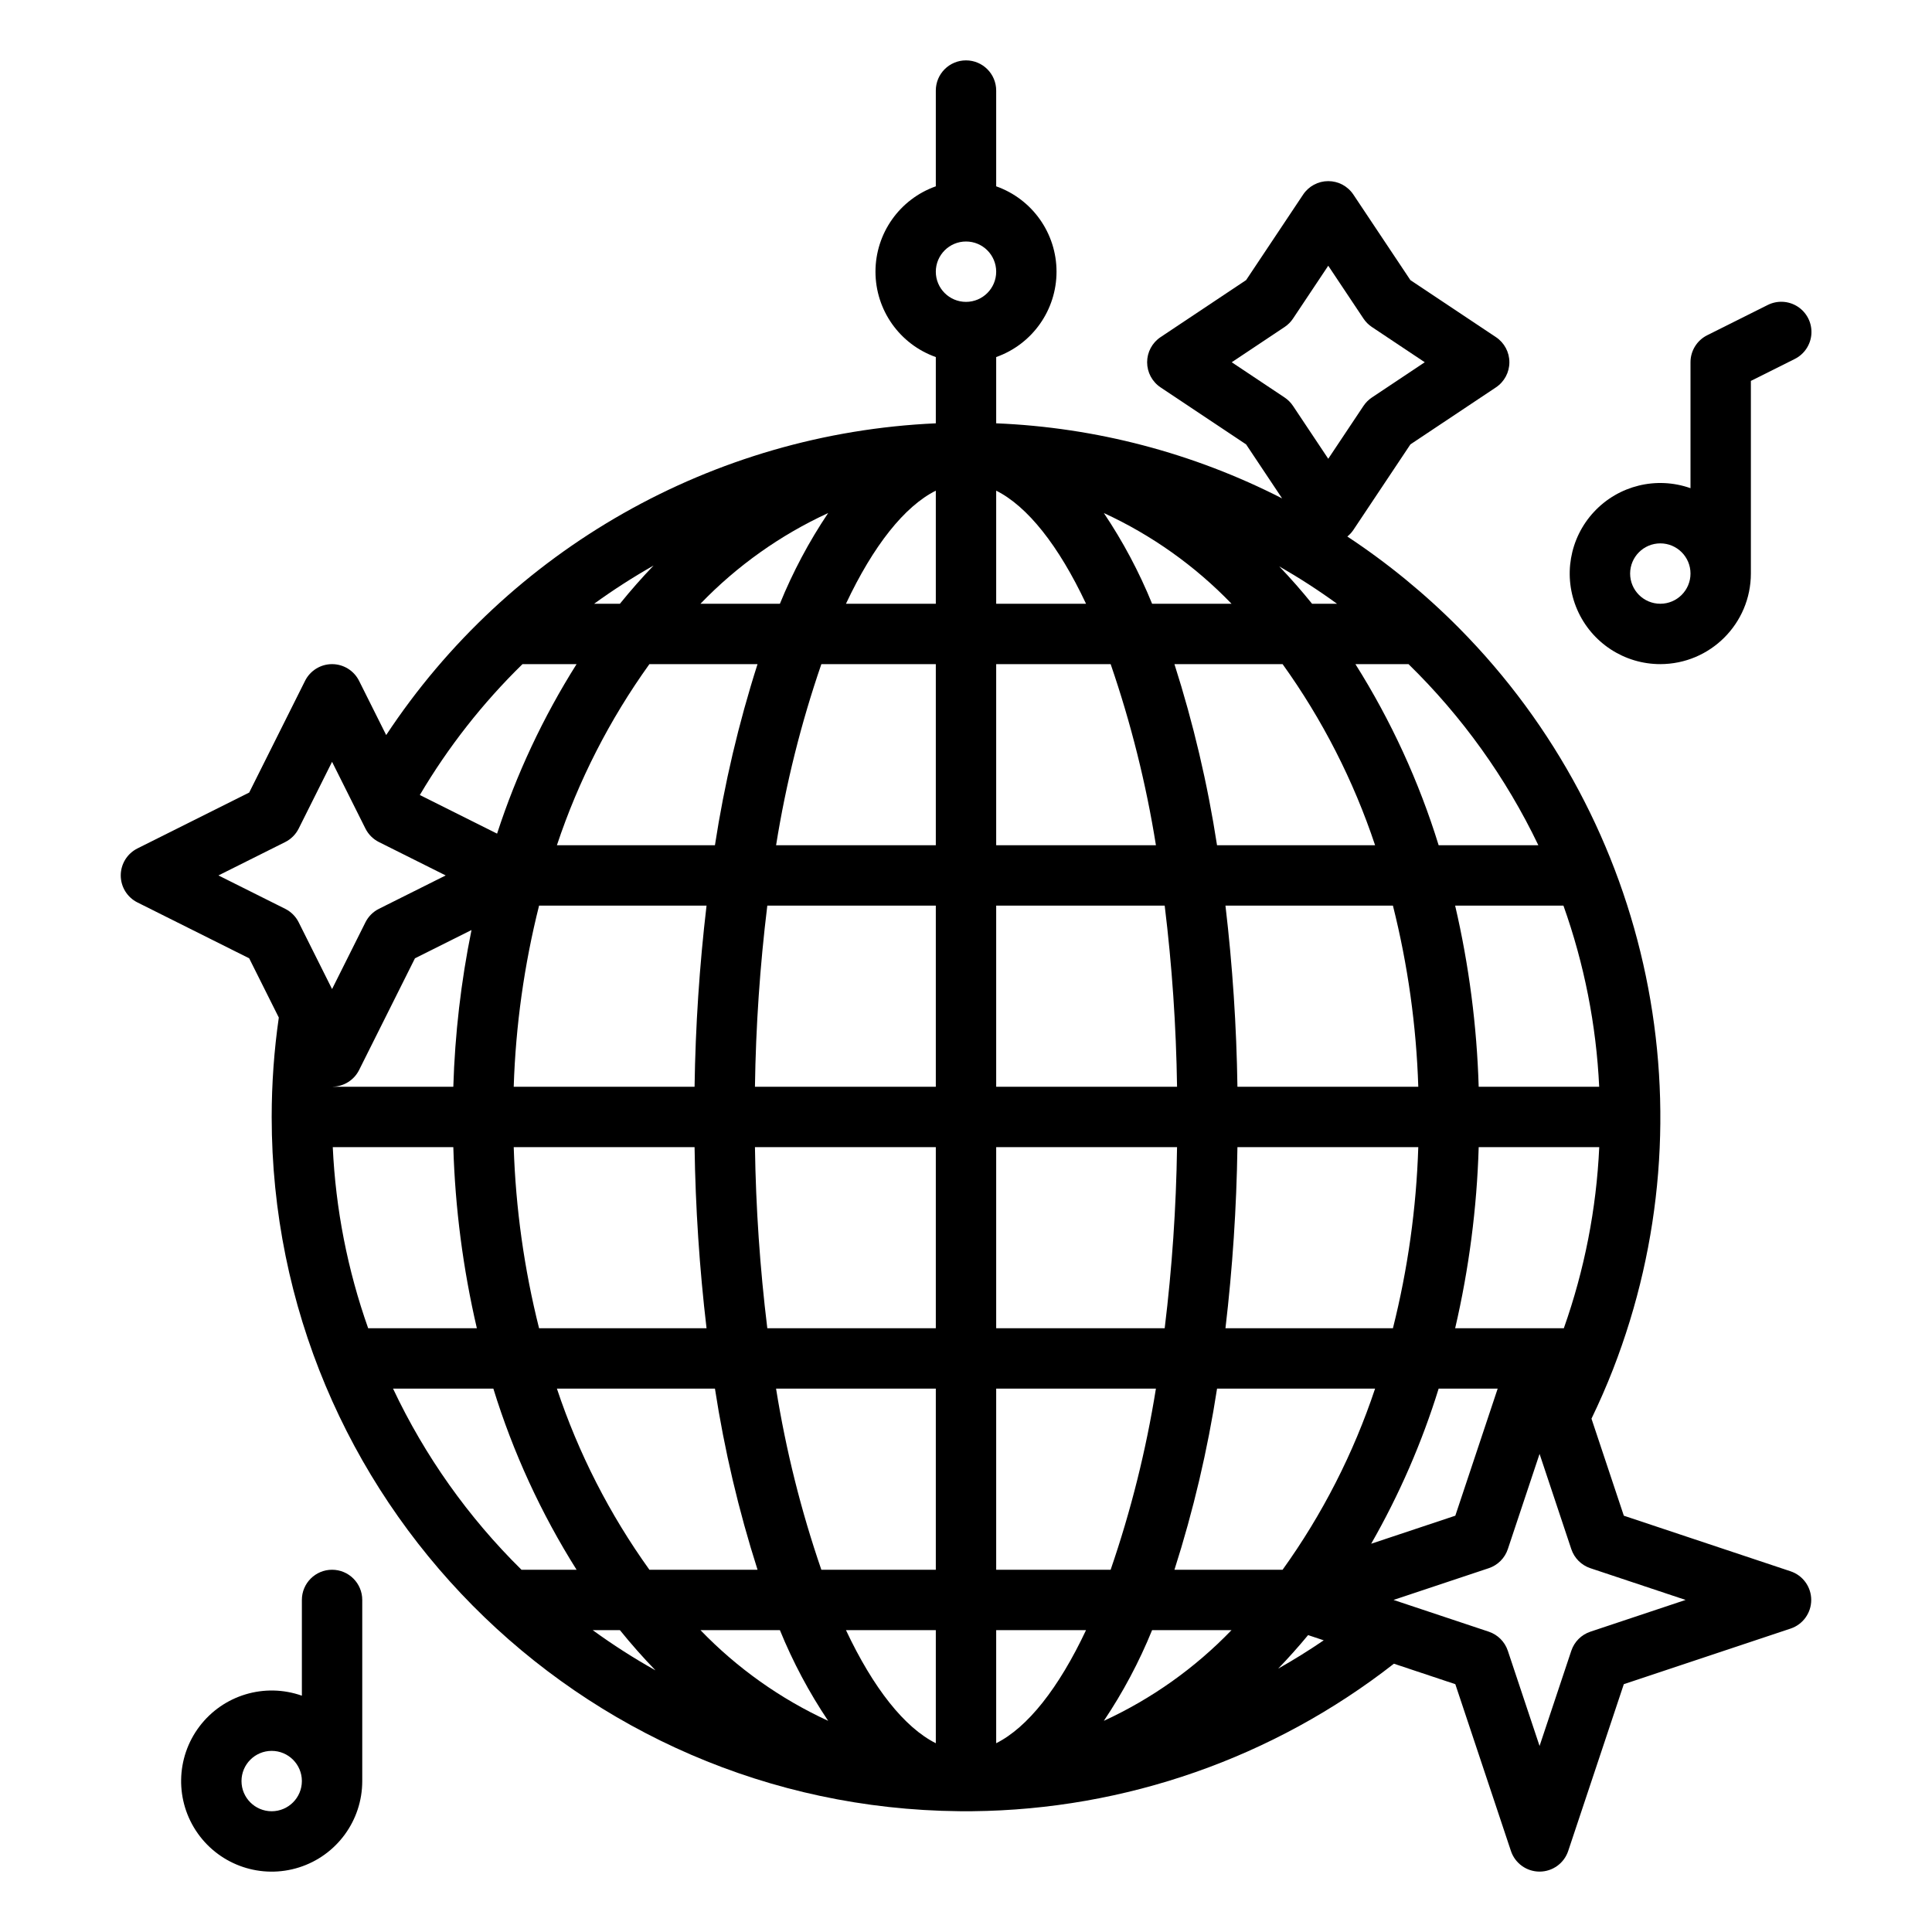
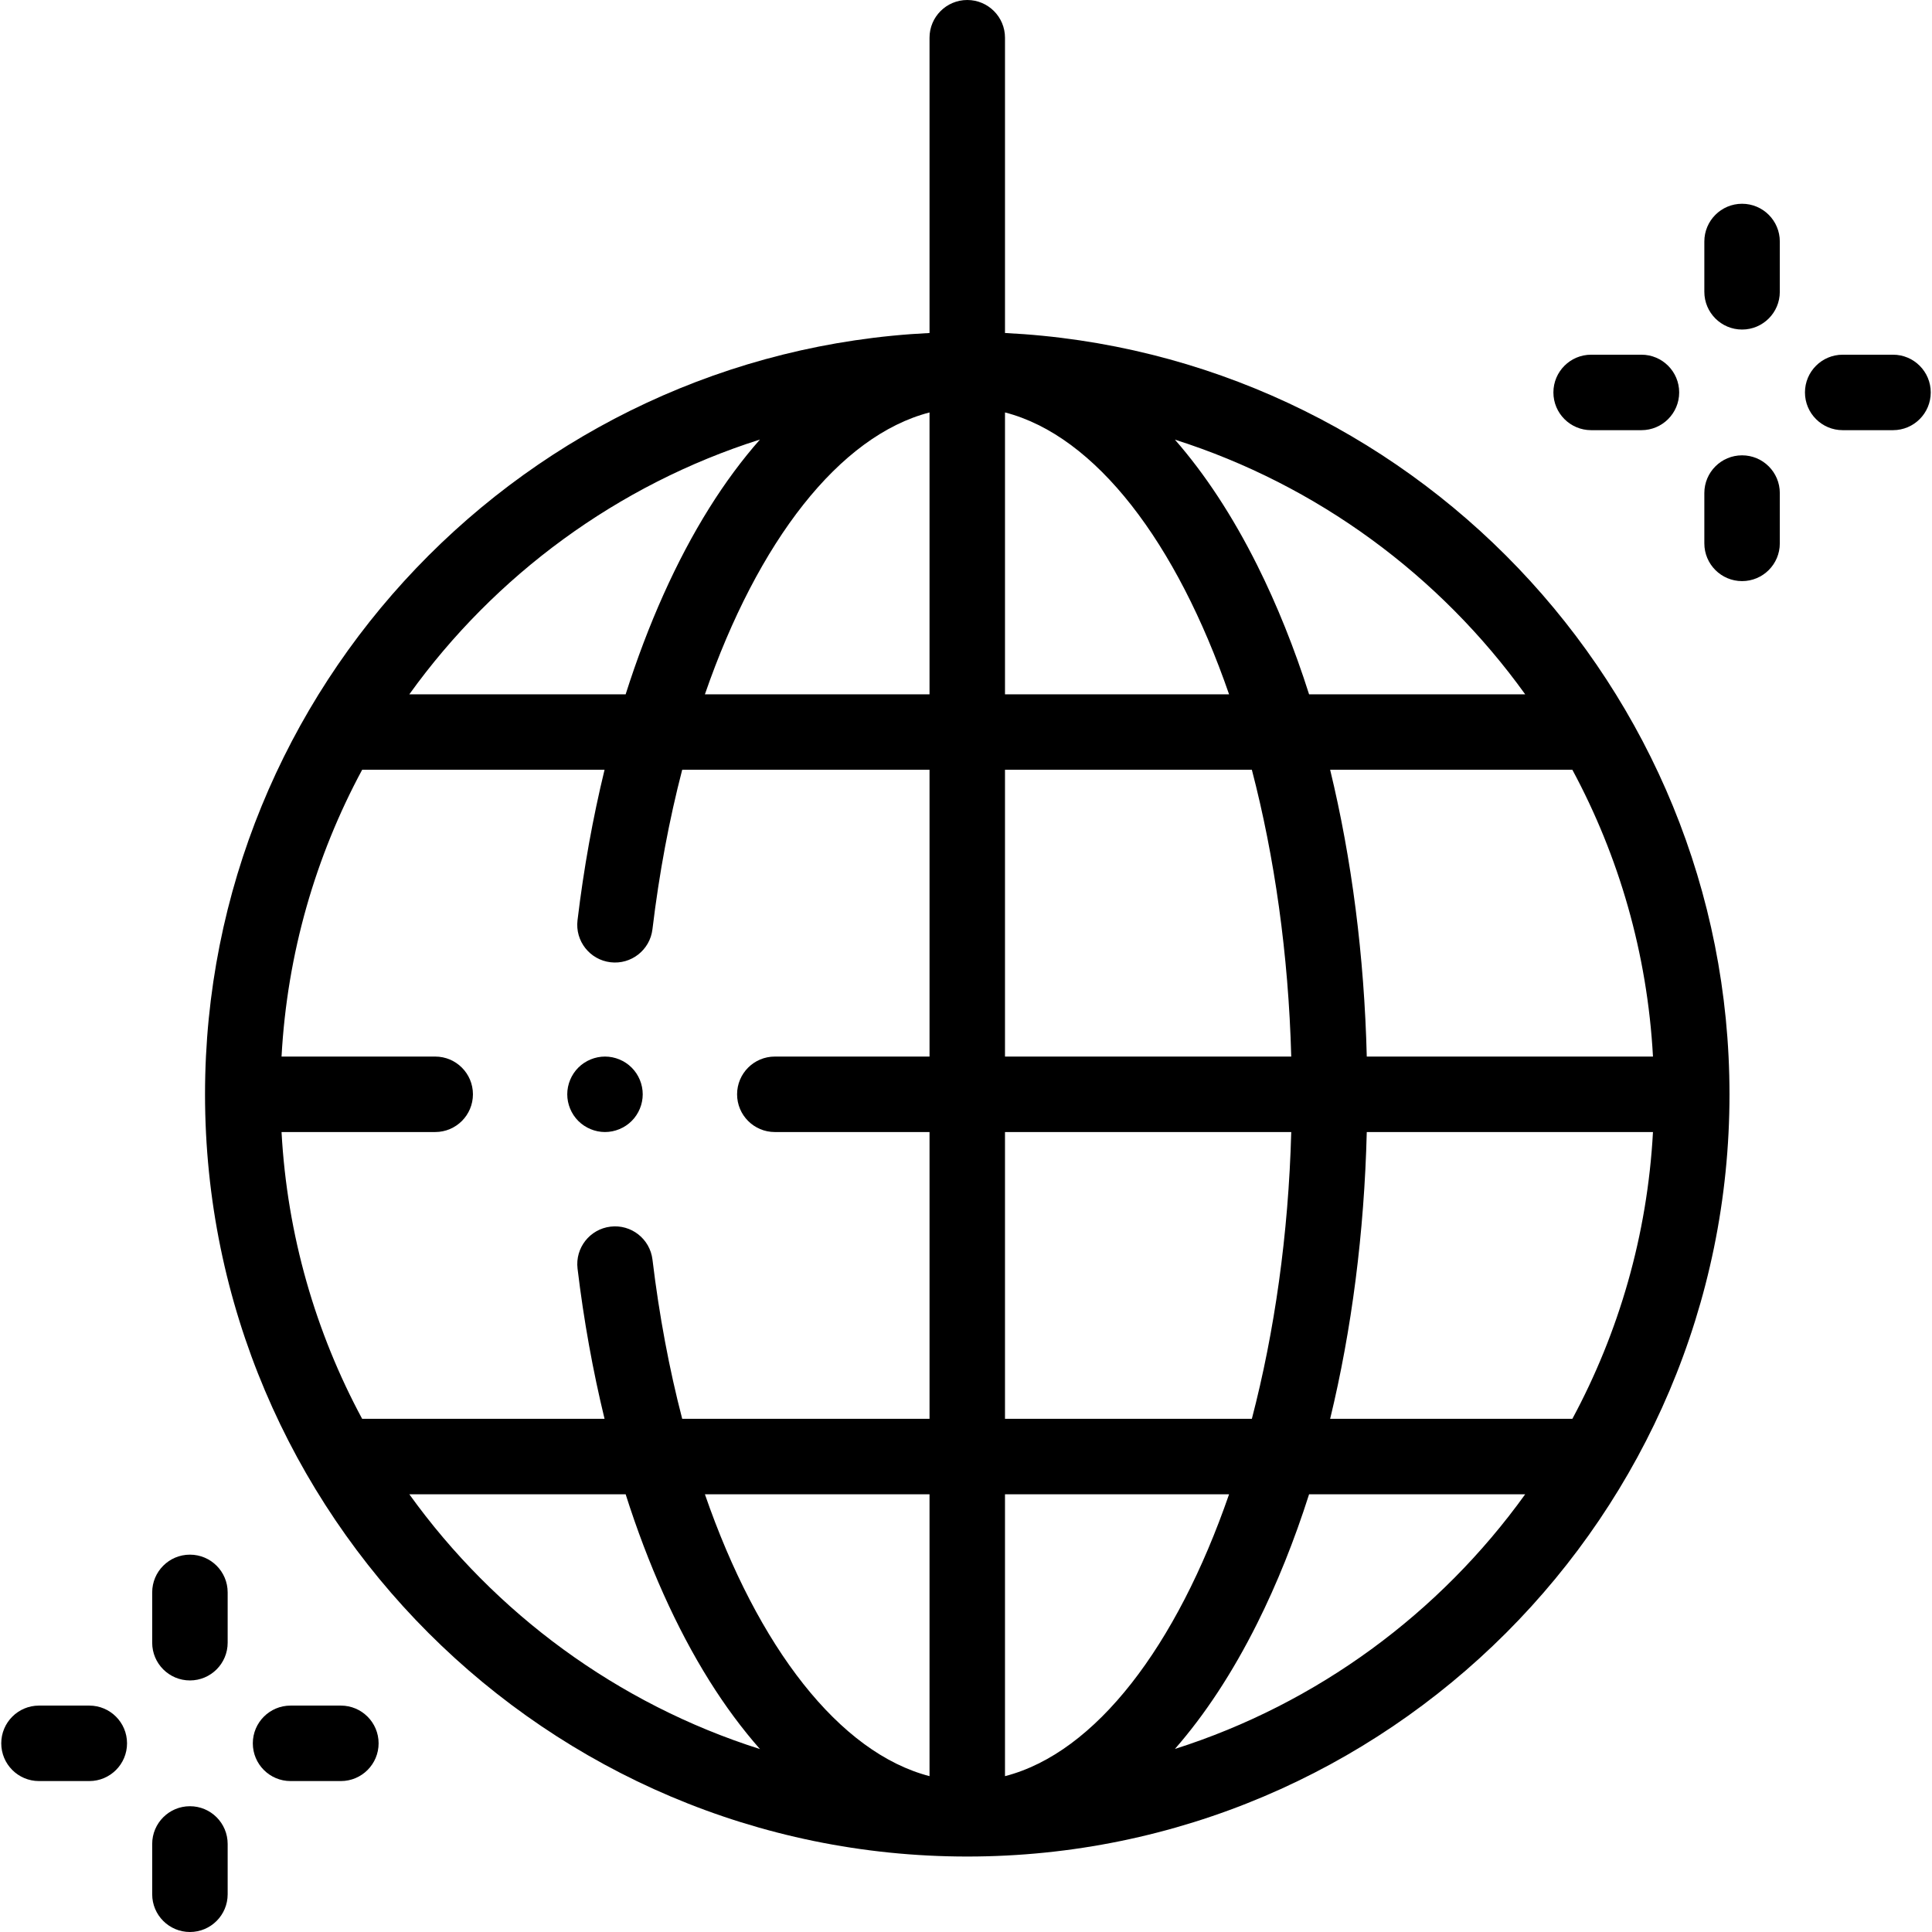
- <svg xmlns="http://www.w3.org/2000/svg" id="Outline" viewBox="0 0 512 512" width="512" height="512">
-   <path d="M440,176a24.027,24.027,0,0,0,24-24V100.944l11.578-5.789a8,8,0,1,0-7.156-14.31l-16,8A8,8,0,0,0,448,96v33.376A24,24,0,1,0,440,176Zm0-32a8,8,0,1,1-8,8A8.009,8.009,0,0,1,440,144Z" />
-   <path d="M88,416a8,8,0,0,0-8,8v25.376A24,24,0,1,0,96,472V424A8,8,0,0,0,88,416ZM72,480a8,8,0,1,1,8-8A8.009,8.009,0,0,1,72,480Z" />
-   <path d="M474.53,416.411l-44.2-14.736-8.572-25.713c2.078-4.307,4-8.682,5.7-13.05a184.2,184.2,0,0,0-40.78-196.45,185.788,185.788,0,0,0-29.619-24.278,7.95,7.95,0,0,0,1.6-1.746l15.113-22.669,22.669-15.113a8,8,0,0,0,0-13.312L373.769,74.231,358.656,51.562a8,8,0,0,0-13.312,0L330.231,74.231,307.562,89.344a8,8,0,0,0,0,13.312l22.669,15.113,9.542,14.313A182.754,182.754,0,0,0,264,112.184V94.624a24,24,0,0,0,0-45.248V24a8,8,0,0,0-16,0V49.376a24,24,0,0,0,0,45.248v17.562A184.358,184.358,0,0,0,102.343,194.8l-7.188-14.375a8,8,0,0,0-14.31,0L66.037,210.037,36.422,224.845a8,8,0,0,0,0,14.31l29.615,14.808,7.849,15.7A185.478,185.478,0,0,0,72,296,183.964,183.964,0,0,0,254.208,479.989c.6.011,1.195.011,1.792.011s1.195,0,1.723-.01A184.381,184.381,0,0,0,369.4,440.9l16.276,5.426,14.736,44.2a8,8,0,0,0,15.178,0l14.736-44.2,44.2-14.736a8,8,0,0,0,0-15.178ZM326.422,96l14.016-9.344a8.02,8.02,0,0,0,2.218-2.218L352,70.422l9.344,14.016a8.02,8.02,0,0,0,2.218,2.218L377.578,96l-14.016,9.344a8.02,8.02,0,0,0-2.218,2.218L352,121.578l-9.344-14.016a8.02,8.02,0,0,0-2.218-2.218Zm59.253,305.675-22.3,7.433A204.848,204.848,0,0,0,381.257,368H396.9ZM414.431,352h-28.8a244.1,244.1,0,0,0,6.239-48h31.946A166.726,166.726,0,0,1,414.431,352ZM136.14,288a226.724,226.724,0,0,1,6.719-48h44.382a469.519,469.519,0,0,0-3.174,48Zm67.205-48H248v48H200.069A449.313,449.313,0,0,1,203.345,240ZM264,288V240h44.655a449.313,449.313,0,0,1,3.276,48Zm47.931,16a449.313,449.313,0,0,1-3.276,48H264V304ZM264,224V176h30.334a286.543,286.543,0,0,1,12,48Zm0-64V130.03c8.28,4.146,16.538,14.521,23.811,29.97Zm41.319,0a133.536,133.536,0,0,0-12.789-24.04A112.119,112.119,0,0,1,326.37,160ZM248,160H224.189c7.273-15.449,15.531-25.824,23.811-29.97Zm-41.319,0H185.63a112.119,112.119,0,0,1,33.84-24.04A133.536,133.536,0,0,0,206.681,160ZM248,176v48H205.671a286.543,286.543,0,0,1,12-48Zm0,128v48H203.345a449.313,449.313,0,0,1-3.276-48Zm0,64v48H217.666a286.568,286.568,0,0,1-12-48Zm0,64v29.971c-8.28-4.147-16.538-14.522-23.811-29.971Zm-41.319,0a133.536,133.536,0,0,0,12.789,24.04A112.119,112.119,0,0,1,185.63,432ZM264,461.971V432h23.811C280.538,447.449,272.28,457.824,264,461.971ZM264,416V368h42.329a286.568,286.568,0,0,1-12,48Zm58.531-48h41.88A179.583,179.583,0,0,1,339.9,416H311.242A315.846,315.846,0,0,0,322.531,368Zm2.228-16a469.519,469.519,0,0,0,3.174-48H375.86a226.724,226.724,0,0,1-6.719,48ZM423.8,288H391.867a244.1,244.1,0,0,0-6.239-48h28.7A166.287,166.287,0,0,1,423.8,288Zm-47.944,0H327.933a469.519,469.519,0,0,0-3.174-48h44.382A226.724,226.724,0,0,1,375.86,288Zm-53.329-64a315.846,315.846,0,0,0-11.289-48H339.9a179.583,179.583,0,0,1,24.514,48Zm25.185-64q-4.217-5.219-8.7-9.9a168.935,168.935,0,0,1,15.312,9.9Zm-183.432,0h-6.826A168.878,168.878,0,0,1,173.2,149.877Q168.607,154.657,164.284,160Zm36.474,16a315.846,315.846,0,0,0-11.289,48h-41.88A179.583,179.583,0,0,1,172.1,176ZM120.133,288H88.2v-.014a7.992,7.992,0,0,0,6.958-4.408l14.808-29.615,14.986-7.493A245.694,245.694,0,0,0,120.133,288ZM97.569,352a166.727,166.727,0,0,1-9.382-48h31.946a244.1,244.1,0,0,0,6.239,48Zm38.571-48h47.927a469.519,469.519,0,0,0,3.174,48H142.859A226.724,226.724,0,0,1,136.14,304Zm53.329,64a315.846,315.846,0,0,0,11.289,48H172.1a179.583,179.583,0,0,1-24.514-48Zm-25.188,64q4.563,5.646,9.435,10.664A166.481,166.481,0,0,1,157.069,432ZM292.53,456.04A133.536,133.536,0,0,0,305.319,432H326.37A112.119,112.119,0,0,1,292.53,456.04ZM407.681,224H381.257A201.707,201.707,0,0,0,359.2,176H373.27A169.478,169.478,0,0,1,407.681,224ZM256,64a8,8,0,1,1-8,8A8.009,8.009,0,0,1,256,64ZM138.467,176H152.8a200.522,200.522,0,0,0-21.069,44.921l-20.472-10.236A167.9,167.9,0,0,1,138.467,176ZM57.889,232l17.689-8.845a8,8,0,0,0,3.577-3.577L88,201.889l8.845,17.689a8,8,0,0,0,3.577,3.577L118.111,232l-17.689,8.845a8,8,0,0,0-3.577,3.577L88,262.111l-8.845-17.689a8,8,0,0,0-3.577-3.577ZM104.16,368h26.583A201.67,201.67,0,0,0,152.8,416H138.2A167.979,167.979,0,0,1,104.16,368Zm234.559,74.213c2.715-2.822,5.368-5.777,7.94-8.894L350.8,434.7Q344.912,438.717,338.719,442.213Zm82.751-9.8a8,8,0,0,0-5.059,5.059L408,462.7l-8.411-25.232a8,8,0,0,0-5.059-5.059L369.3,424l25.232-8.411a8,8,0,0,0,5.059-5.059L408,385.3l8.411,25.232a8,8,0,0,0,5.059,5.059L446.7,424Z" />
+ <svg xmlns="http://www.w3.org/2000/svg" id="Capa_1" enable-background="new 0 0 512 512" height="512" viewBox="0 0 512 512" width="512">
+   <g id="XMLID_1399_">
+     <g id="XMLID_883_">
+       <path id="XMLID_1179_" d="m266.334 88.249v-78.249c0-5.523-4.478-10-10-10-5.523 0-10 4.477-10 10v78.249c-106.756 5.23-192 93.721-192 201.751 0 111.383 90.617 202 202 202s202-90.617 202-202c-.001-108.029-85.245-196.521-192-201.751zm137.856 95.751h-57.27c-3.898-12.231-8.499-23.711-13.762-34.236-6.53-13.06-13.857-24.182-21.794-33.252 37.742 11.999 70.183 35.993 92.826 67.488zm12.504 192h-64.192c5.719-23.6 9.042-49.333 9.706-76h75.847c-1.49 27.366-9.053 53.141-21.361 76zm-243.781-42.192c-.659-5.483-5.634-9.402-11.121-8.736-5.483.658-9.395 5.638-8.736 11.121 1.651 13.749 4.065 27.096 7.156 39.808h-64.24c-12.309-22.859-19.871-48.634-21.361-76h40.722c5.523 0 10-4.478 10-10s-4.477-10-10-10h-40.721c1.489-27.366 9.052-53.141 21.361-76h64.24c-3.097 12.736-5.515 26.11-7.166 39.888-.657 5.484 3.255 10.462 8.739 11.119 5.485.658 10.462-3.255 11.119-8.738 1.79-14.931 4.465-29.098 7.884-42.269h65.546v76h-40.999c-5.523 0-10 4.478-10 10s4.477 10 10 10h40.999v76h-65.544c-3.415-13.15-6.088-27.291-7.878-42.193zm93.421-149.808v-74.701c24.087 6.216 45.48 34.499 59.383 74.701zm65.422 20c5.992 22.98 9.701 48.806 10.437 76h-75.86v-76zm-85.423-94.697v74.697h-59.525c14.042-40.633 35.687-68.52 59.525-74.697zm0 286.697v74.696c-23.835-6.178-45.481-34.065-59.524-74.696zm20.001 74.701v-74.701h59.383c-13.903 40.202-35.296 68.485-59.383 74.701zm0-94.701v-76h75.86c-.736 27.194-4.445 53.02-10.437 76zm95.874-96c-.664-26.667-3.987-52.4-9.706-76h64.192c12.309 22.859 19.871 48.634 21.361 76zm-160.812-163.519c-4.709 5.34-9.197 11.386-13.408 18.114-8.76 13.994-16.251 30.767-22.186 49.405h-57.326c22.662-31.521 55.138-55.53 92.92-67.519zm-92.92 279.519h57.327c5.939 18.65 13.435 35.432 22.201 49.431 4.207 6.718 8.689 12.755 13.392 18.088-37.782-11.989-70.258-35.998-92.92-67.519zm202.889 67.488c7.938-9.07 15.264-20.192 21.794-33.252 5.263-10.525 9.863-22.005 13.762-34.236h57.27c-22.644 31.495-55.085 55.489-92.826 67.488z" />
+       <path id="XMLID_1206_" d="m50.333 412c-5.523 0-10 4.478-10 10v13.333c0 5.522 4.477 10 10 10s10-4.478 10-10v-13.333c0-5.522-4.477-10-10-10z" />
+       <path id="XMLID_1219_" d="m50.333 478.667c-5.523 0-10 4.478-10 10v13.333c0 5.522 4.477 10 10 10s10-4.478 10-10v-13.333c0-5.522-4.477-10-10-10z" />
+       <path id="XMLID_1221_" d="m90.333 452h-13.333c-5.523 0-10 4.478-10 10s4.477 10 10 10h13.334c5.523 0 10-4.478 10-10s-4.478-10-10.001-10z" />
+       <path id="XMLID_1222_" d="m23.666 452h-13.333c-5.523 0-10 4.478-10 10s4.477 10 10 10h13.333c5.523 0 10-4.478 10-10s-4.477-10-10-10z" />
+       <path id="XMLID_1223_" d="m461.667 54c-5.522 0-10 4.478-10 10v13.333c0 5.522 4.478 10 10 10s10-4.478 10-10v-13.333c0-5.522-4.478-10-10-10z" />
+       <path id="XMLID_1224_" d="m461.667 120.667c-5.522 0-10 4.478-10 10v13.333c0 5.523 4.478 10 10 10s10-4.477 10-10v-13.333c0-5.522-4.478-10-10-10z" />
+       <path id="XMLID_1234_" d="m501.667 94h-13.334c-5.523 0-10 4.478-10 10s4.477 10 10 10h13.334c5.522 0 10-4.478 10-10s-4.478-10-10-10z" />
+       <path id="XMLID_1235_" d="m421.667 114h13.333c5.522 0 10-4.478 10-10s-4.478-10-10-10h-13.333c-5.522 0-10 4.478-10 10s4.477 10 10 10z" />
+       <path id="XMLID_1238_" d="m160.329 280c-2.63 0-5.21 1.069-7.07 2.93-1.86 1.86-2.93 4.44-2.93 7.07s1.07 5.21 2.93 7.069c1.87 1.86 4.44 2.931 7.07 2.931s5.21-1.07 7.07-2.931c1.87-1.859 2.93-4.439 2.93-7.069s-1.06-5.21-2.93-7.07c-1.859-1.861-4.43-2.93-7.07-2.93z" />
+     </g>
+   </g>
</svg>
